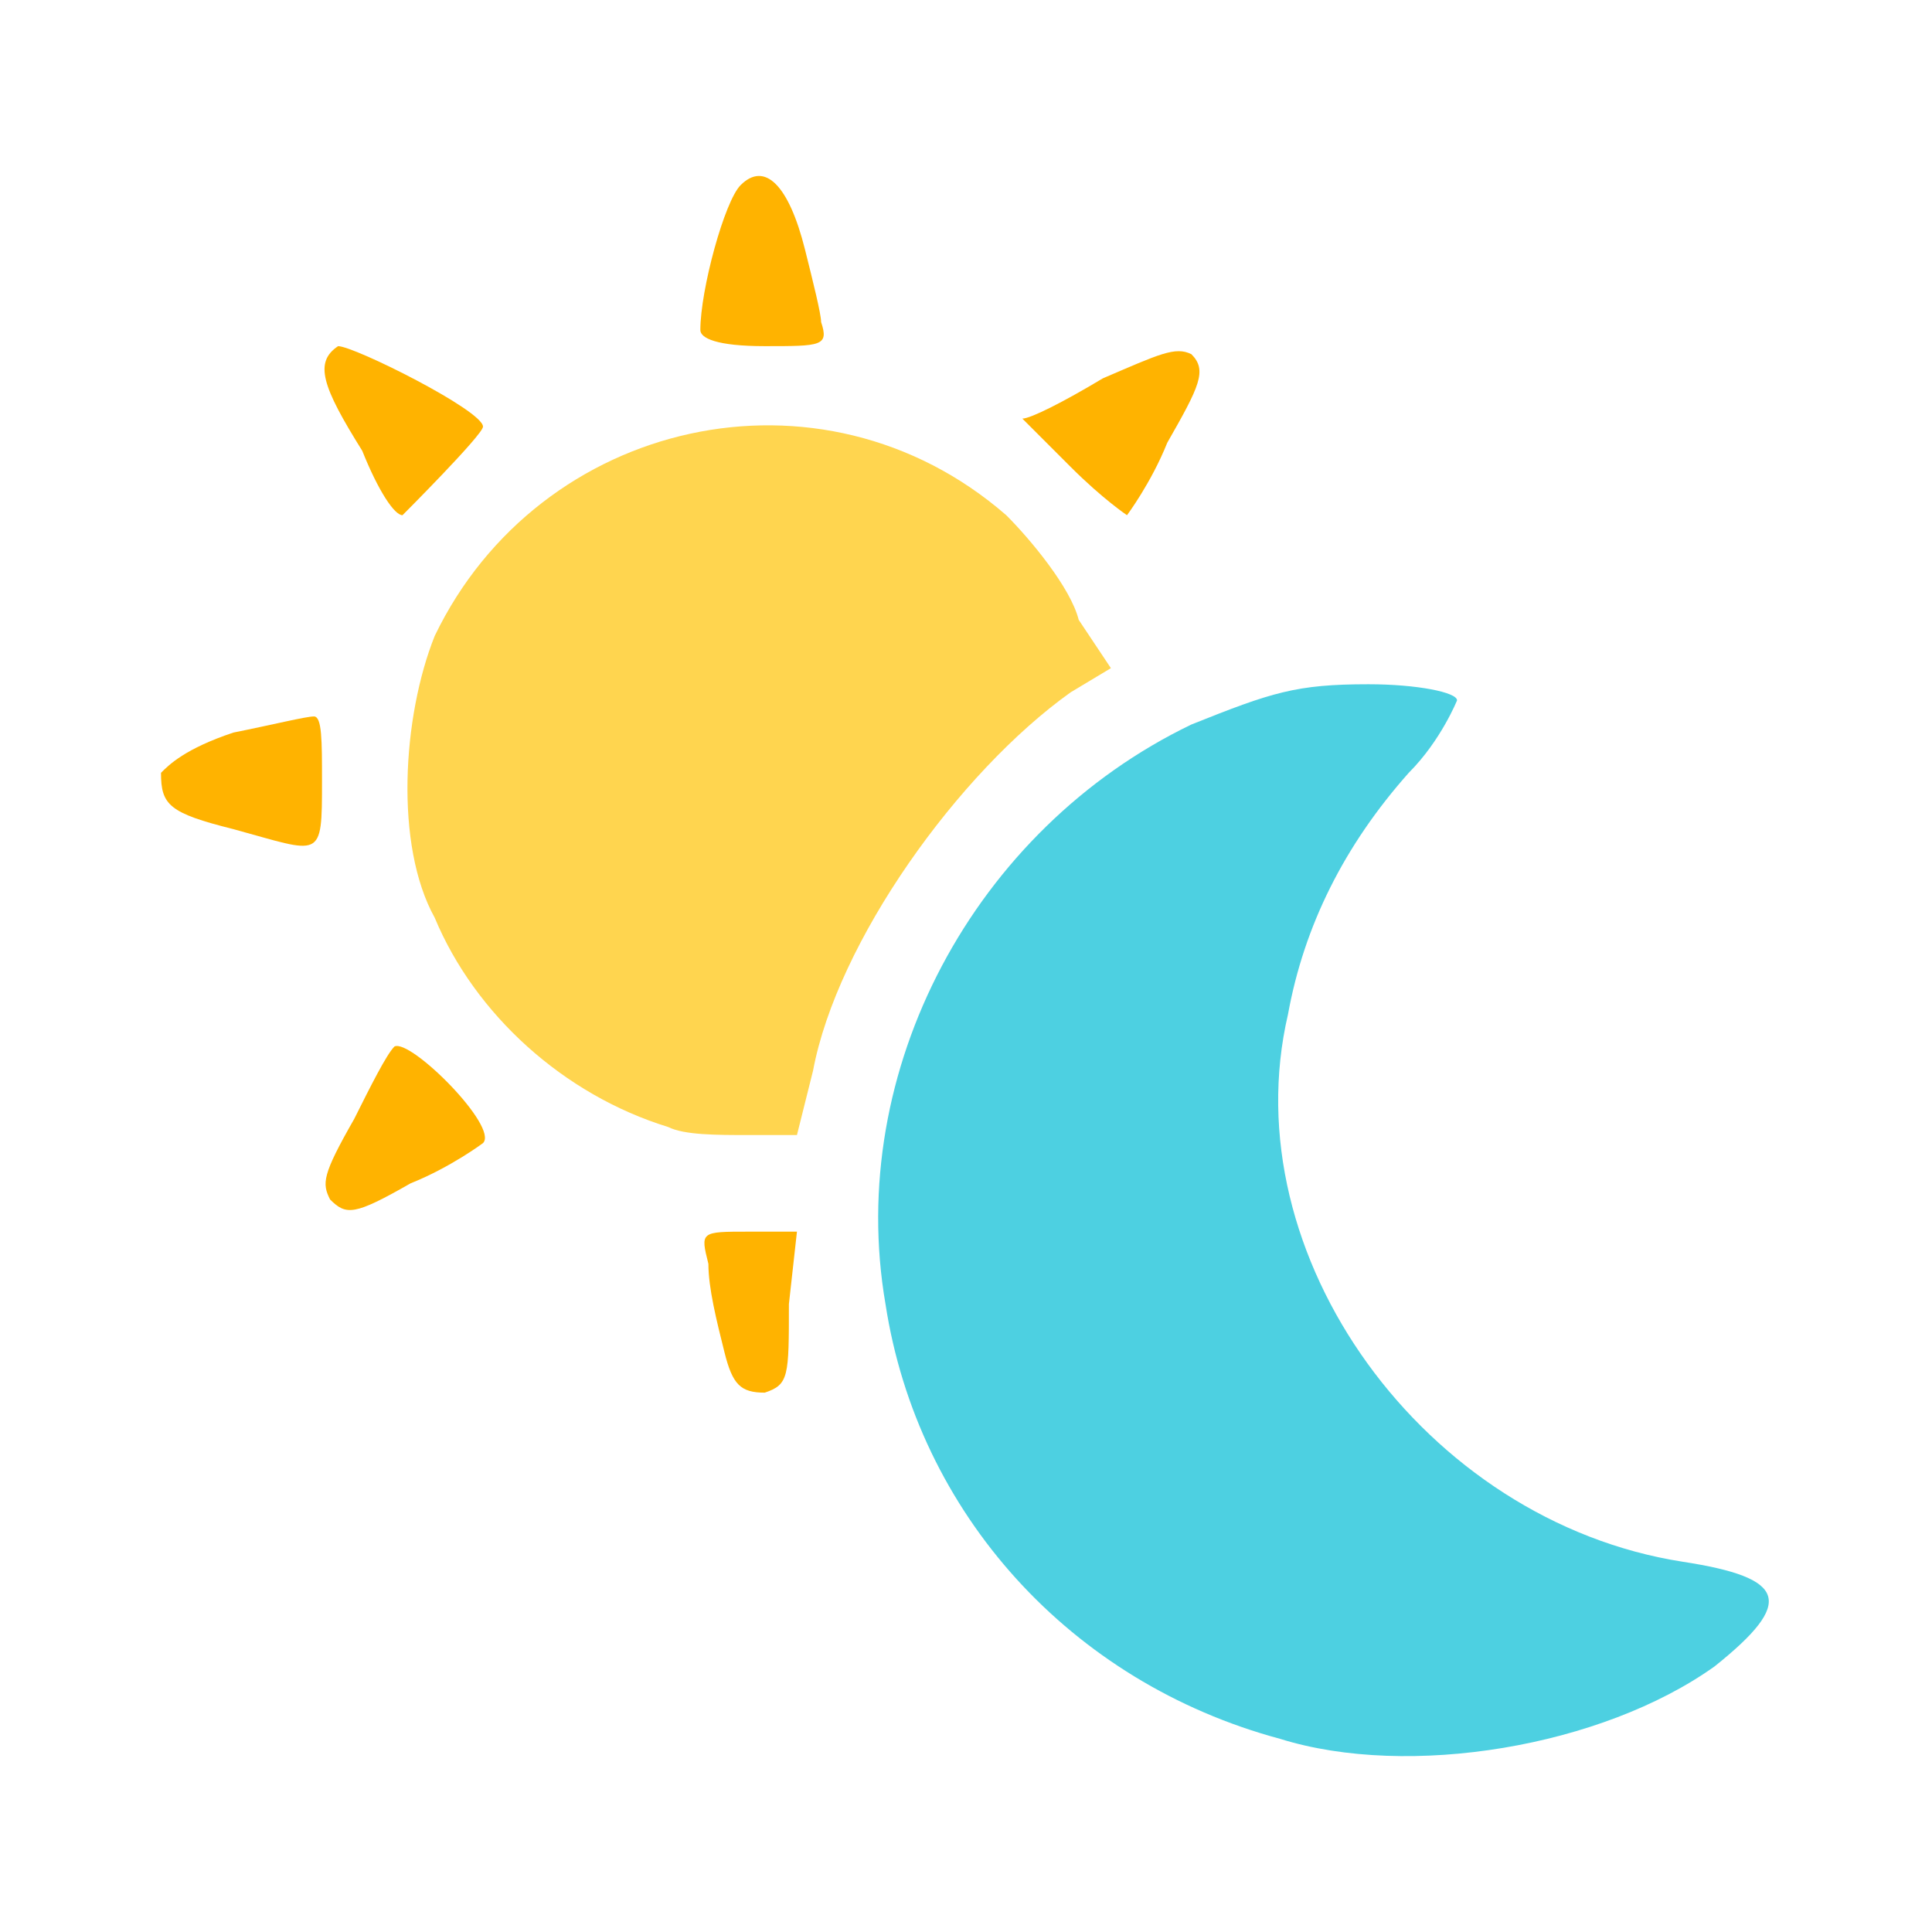
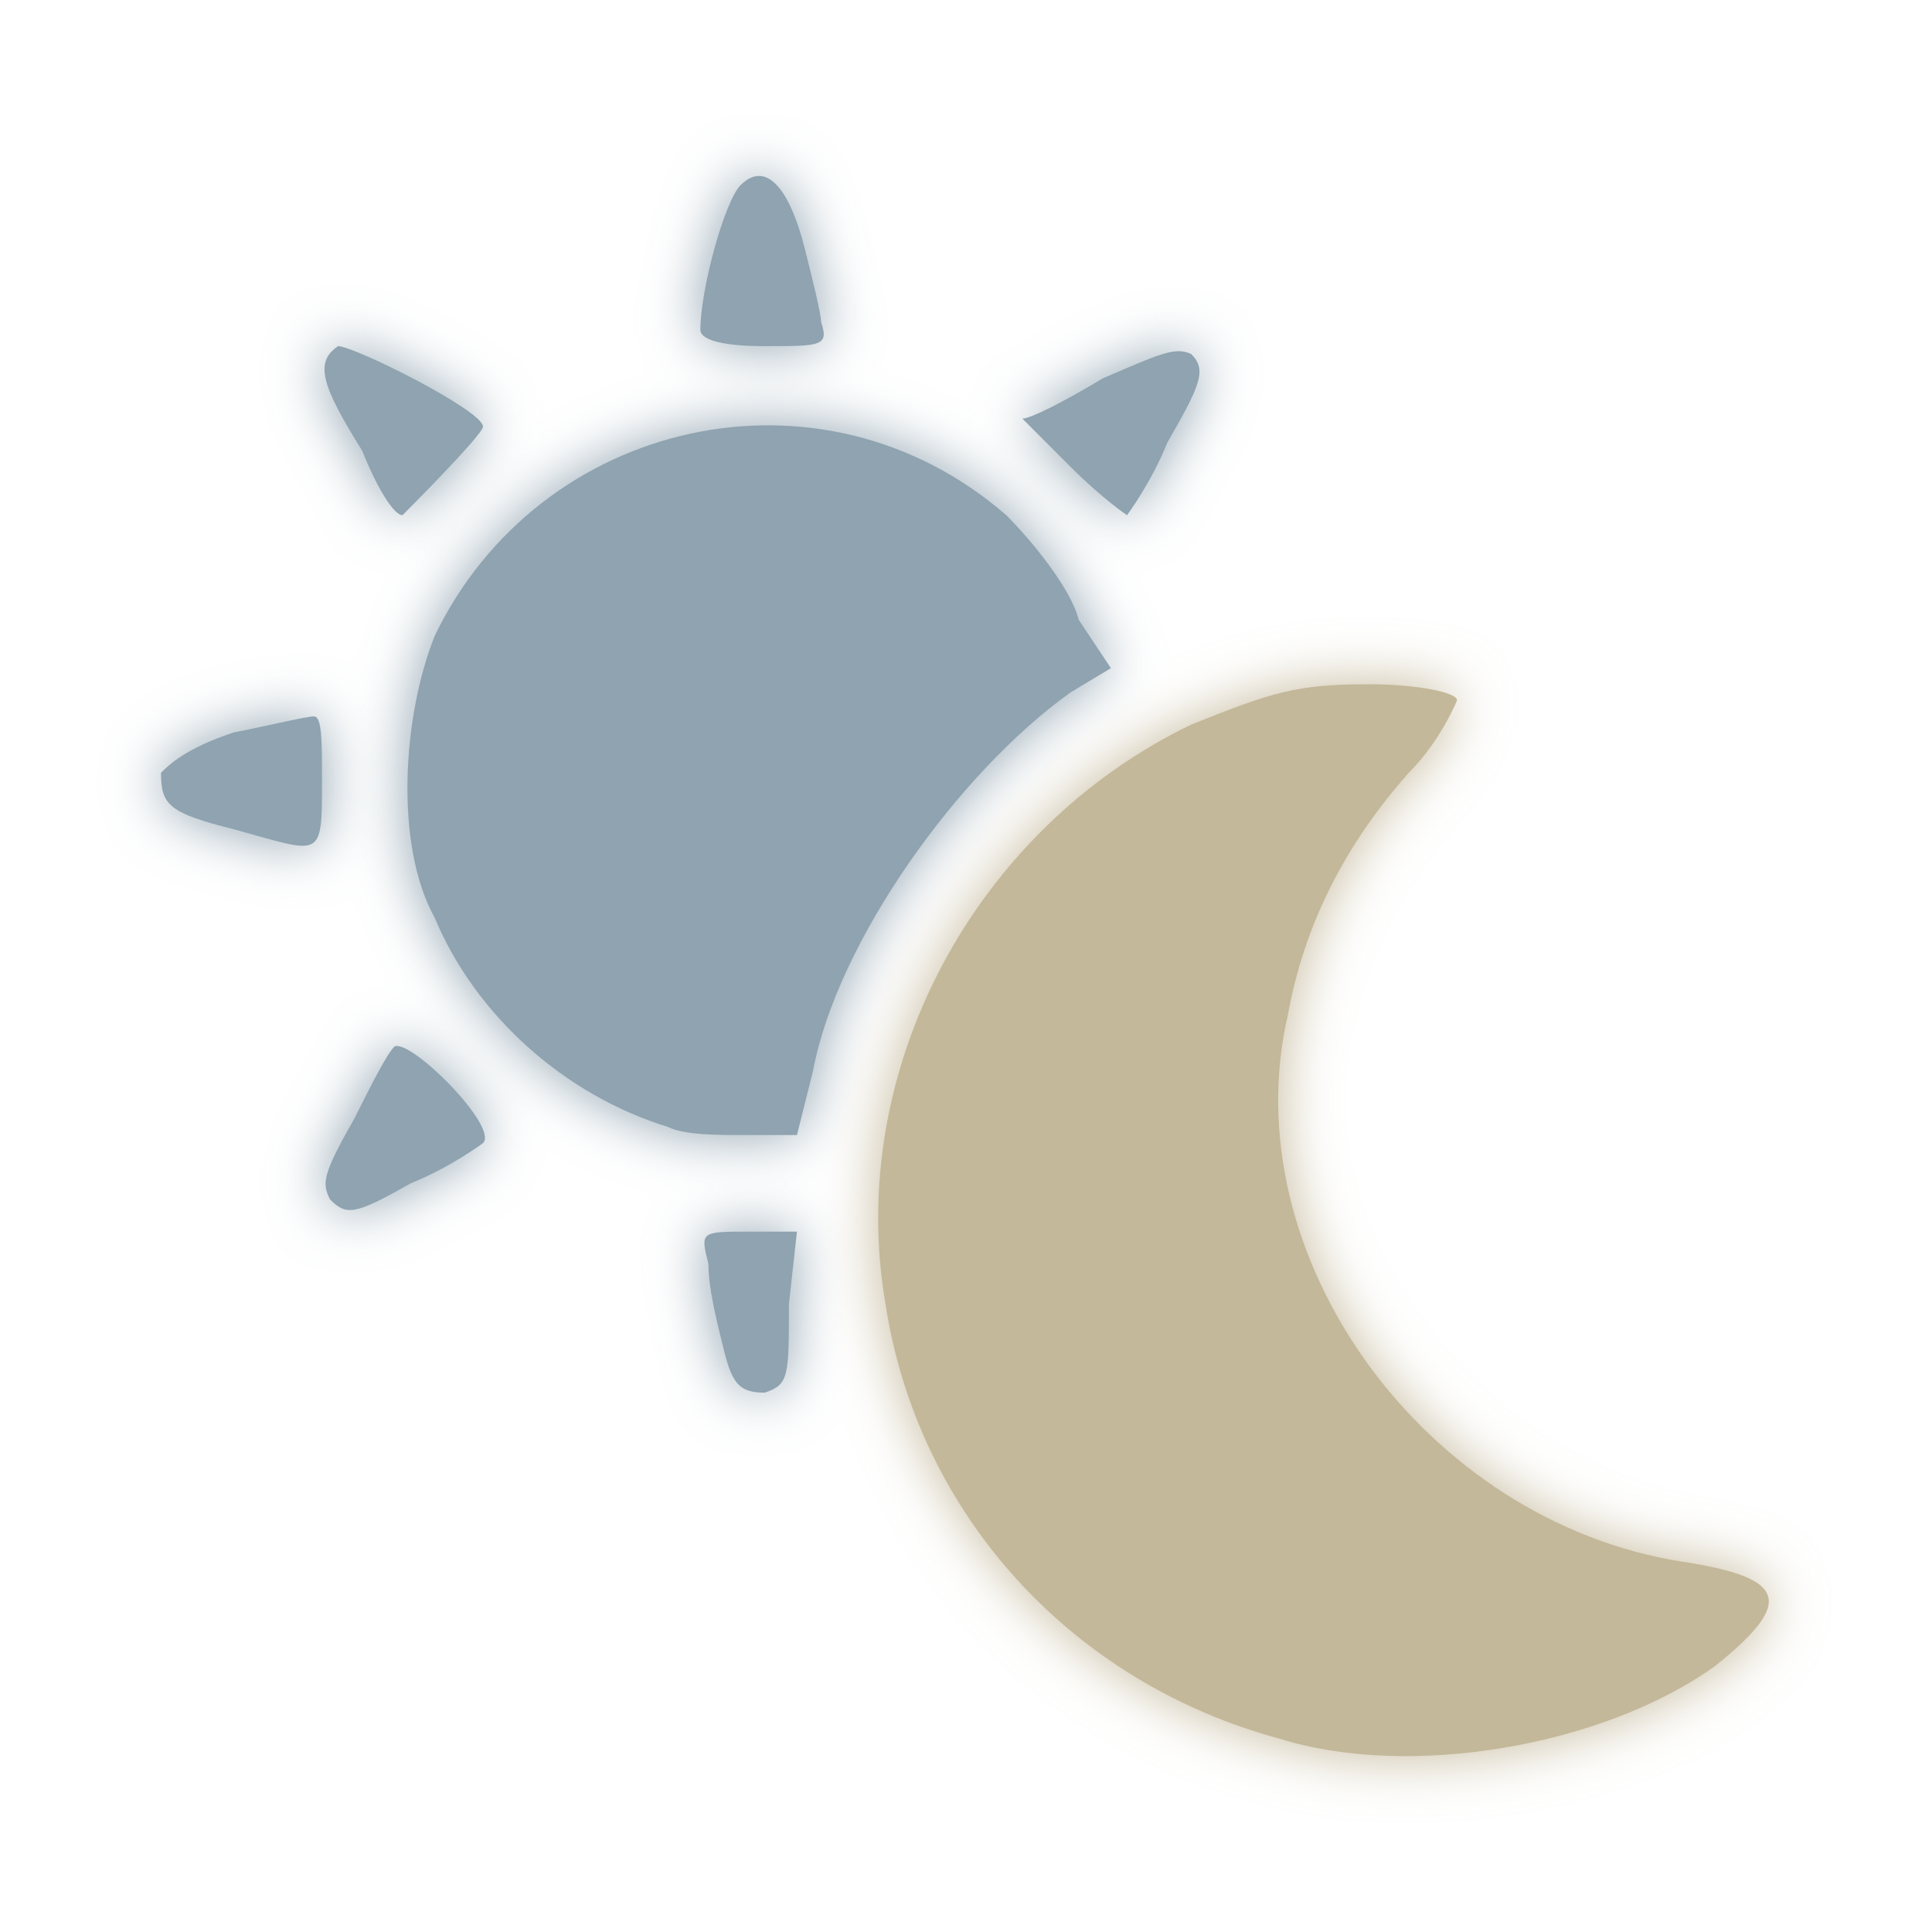
<svg xmlns="http://www.w3.org/2000/svg" viewBox="0 0 24 24">
-   <path fill="#4DD0E1" fill-rule="evenodd" d="M15.9 21.6C13.3 20.9 11.4 18.8 11 16.2C10.5 13.3 12.1 10.3 14.8 9C15.8 8.6 16.1 8.5 17 8.5C17.6 8.5 18.1 8.6 18.1 8.7C18.1 8.7 17.9 9.2 17.5 9.6C16.7 10.5 16.2 11.5 16 12.6C15.3 15.6 17.7 18.9 20.9 19.4C22.2 19.6 22.3 19.9 21.3 20.7C19.9 21.7 17.5 22.1 15.9 21.6Z" />
-   <path fill="#FFD54F" fill-rule="evenodd" d="M8.3 14C7 13.6 5.9 12.6 5.4 11.4C4.9 10.5 5 8.9 5.4 7.9C6.7 5.2 10.2 4.4 12.5 6.4C12.8 6.7 13.3 7.3 13.4 7.7L13.8 8.3L13.3 8.6C11.9 9.6 10.4 11.7 10.1 13.3L9.9 14.1L9.3 14.1C8.9 14.1 8.5 14.1 8.3 14Z" />
-   <path fill="#FFB300" fill-rule="evenodd" d="M9 16.8C8.9 16.4 8.8 16 8.8 15.7C8.7 15.3 8.7 15.3 9.3 15.3L9.9 15.3L9.8 16.2C9.8 17.1 9.8 17.2 9.5 17.3C9.2 17.3 9.1 17.2 9 16.8ZM4.1 14.9C4 14.7 4 14.6 4.4 13.9C4.6 13.5 4.8 13.1 4.9 13C5.1 12.9 6.2 14 6 14.2C6 14.2 5.6 14.5 5.1 14.7C4.4 15.1 4.3 15.1 4.1 14.9ZM2.9 10.3C2.1 10.1 2 10 2 9.6C2.1 9.5 2.3 9.3 2.9 9.1C3.4 9 3.8 8.9 3.9 8.9C4 8.9 4 9.2 4 9.7C4 10.7 4 10.6 2.9 10.3ZM4.5 5.6C4 4.8 3.9 4.5 4.2 4.3C4.4 4.3 6 5.1 6 5.3C6 5.4 5 6.4 5 6.4C4.9 6.4 4.7 6.1 4.5 5.6ZM13.3 5.8C13 5.5 12.7 5.2 12.7 5.2C12.8 5.2 13.2 5 13.7 4.7C14.4 4.4 14.6 4.3 14.8 4.4C15 4.6 14.9 4.8 14.5 5.5C14.3 6 14 6.4 14 6.4C14 6.4 13.7 6.2 13.3 5.8ZM8.7 4.1C8.7 3.6 9 2.5 9.2 2.3C9.5 2 9.8 2.3 10 3.1C10.1 3.5 10.2 3.9 10.2 4C10.3 4.3 10.2 4.3 9.5 4.3C8.9 4.3 8.7 4.2 8.7 4.1Z" />
+   <defs>
+     <filter id="softedge" x="-20%" y="-20%" width="140%" height="140%">
+       <feGaussianBlur in="SourceGraphic" stdDeviation="0.35" result="blurred" />
+       <feMerge>
+         <feMergeNode in="blurred" />
+         <feMergeNode in="SourceGraphic" />
+       </feMerge>
+     </filter>
+   </defs>
+   <g filter="url(#softedge)">
+     <path fill="#C4B89A" fill-rule="evenodd" d="M15.9 21.6C13.3 20.9 11.4 18.8 11 16.2C10.5 13.3 12.1 10.3 14.8 9C15.8 8.6 16.1 8.5 17 8.5C17.6 8.5 18.1 8.6 18.1 8.7C18.1 8.7 17.9 9.2 17.5 9.6C16.7 10.5 16.2 11.5 16 12.6C15.3 15.6 17.7 18.9 20.9 19.4C22.2 19.6 22.3 19.9 21.3 20.7C19.9 21.7 17.5 22.1 15.9 21.6Z" />
+     <path fill="#8FA3B0" fill-rule="evenodd" d="M8.3 14C7 13.6 5.9 12.6 5.4 11.4C4.9 10.5 5 8.9 5.4 7.9C6.7 5.2 10.2 4.4 12.5 6.4C12.8 6.7 13.3 7.3 13.4 7.7L13.8 8.3L13.3 8.6C11.9 9.6 10.4 11.7 10.1 13.3L9.9 14.1L9.3 14.1C8.9 14.1 8.5 14.1 8.3 14Z" />
+     <path fill="#8FA3B0" fill-rule="evenodd" d="M9 16.8C8.9 16.4 8.8 16 8.8 15.7C8.7 15.3 8.7 15.3 9.3 15.3L9.9 15.3L9.8 16.2C9.8 17.1 9.8 17.2 9.5 17.3C9.2 17.3 9.1 17.2 9 16.8ZM4.1 14.9C4 14.7 4 14.6 4.4 13.9C4.6 13.5 4.8 13.1 4.9 13C5.1 12.9 6.2 14 6 14.2C6 14.2 5.6 14.5 5.1 14.7C4.4 15.1 4.3 15.1 4.1 14.9ZM2.9 10.3C2.1 10.1 2 10 2 9.6C2.1 9.5 2.3 9.3 2.9 9.1C3.4 9 3.8 8.9 3.9 8.9C4 8.9 4 9.2 4 9.7C4 10.7 4 10.6 2.9 10.3ZM4.5 5.6C4 4.8 3.9 4.5 4.2 4.3C4.4 4.3 6 5.1 6 5.3C6 5.4 5 6.4 5 6.4C4.9 6.4 4.7 6.1 4.5 5.6ZM13.3 5.8C13 5.5 12.7 5.2 12.7 5.2C12.8 5.2 13.2 5 13.7 4.7C14.4 4.4 14.6 4.3 14.8 4.4C15 4.6 14.9 4.8 14.5 5.5C14.3 6 14 6.4 14 6.4C14 6.4 13.7 6.2 13.3 5.8ZM8.7 4.1C8.7 3.6 9 2.5 9.2 2.3C9.5 2 9.8 2.3 10 3.1C10.1 3.5 10.2 3.9 10.2 4C10.3 4.3 10.2 4.3 9.5 4.3C8.9 4.3 8.7 4.2 8.7 4.1Z" />
+   </g>
</svg>
